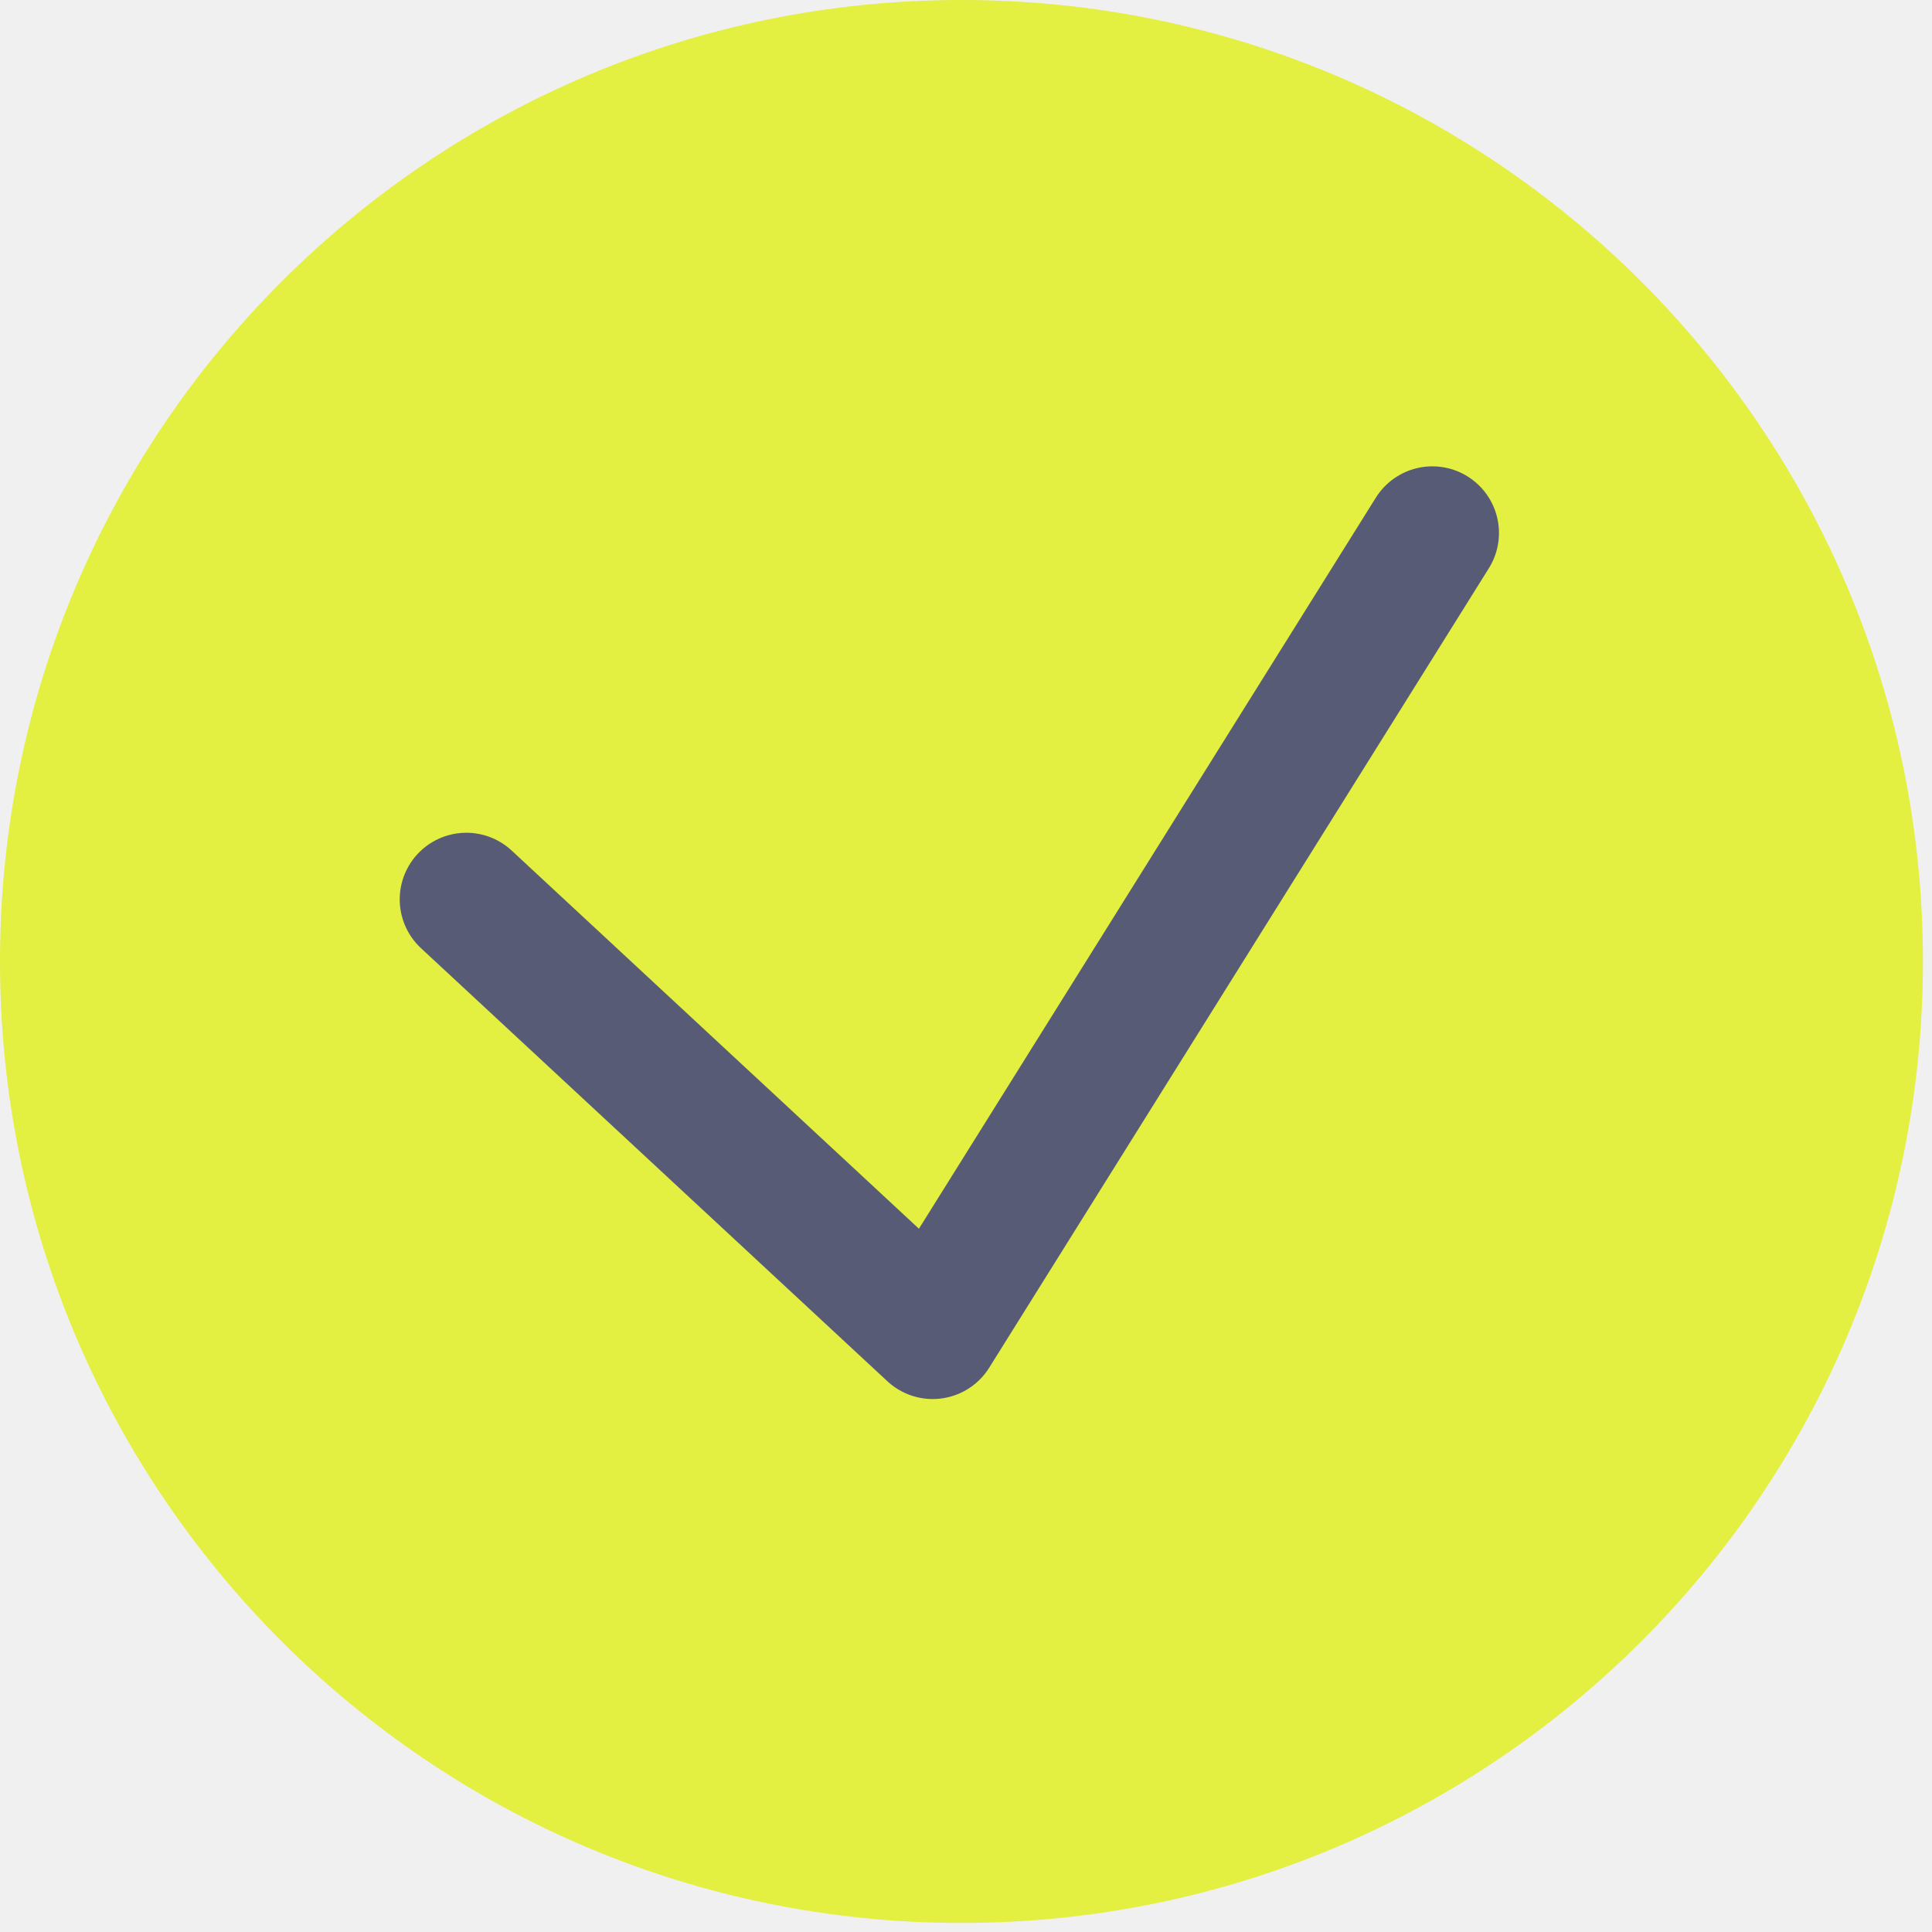
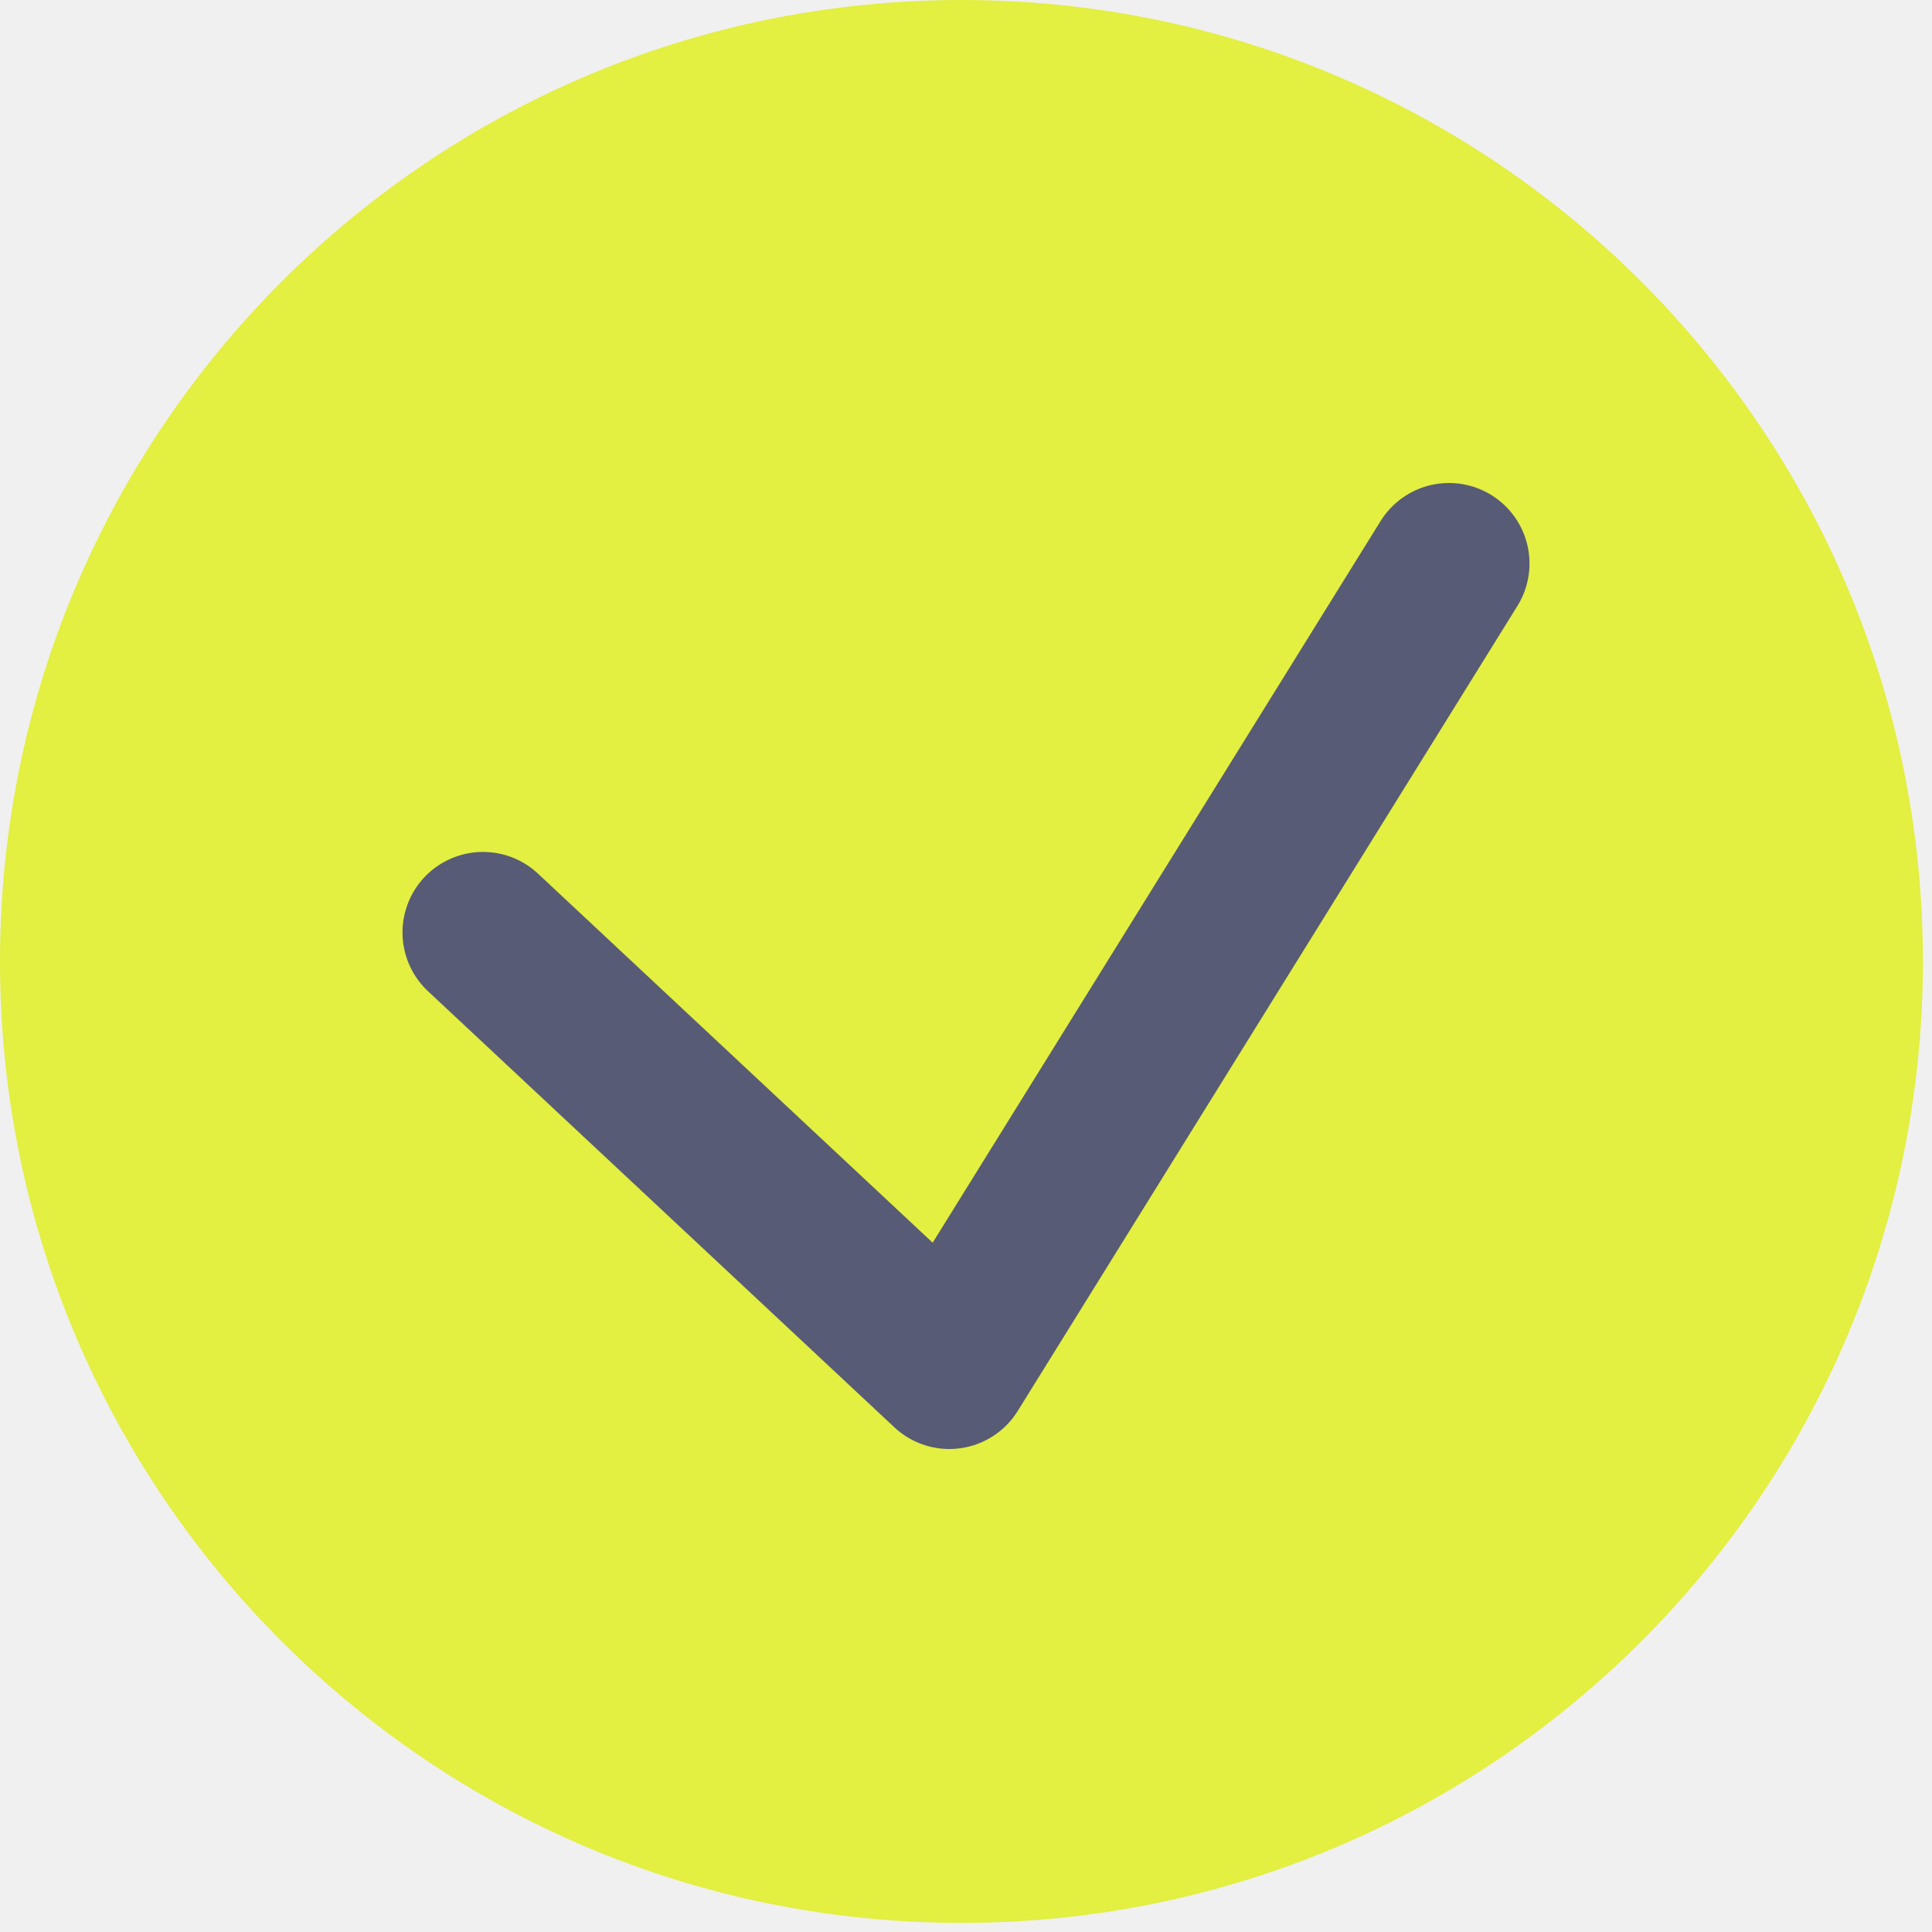
- <svg xmlns="http://www.w3.org/2000/svg" width="29" height="29" viewBox="0 0 29 29" fill="none">
-   <g clip-path="url(#clip0_2043_2906)">
-     <path d="M14.432 28.864C22.402 28.864 28.864 22.402 28.864 14.432C28.864 6.461 22.402 0 14.432 0C6.461 0 0 6.461 0 14.432C0 22.402 6.461 28.864 14.432 28.864Z" fill="#E3EF41" />
-     <path d="M7 13.5L14 20L21.5 8" stroke="#575B75" stroke-width="2" stroke-linecap="round" stroke-linejoin="round" />
+ <svg xmlns="http://www.w3.org/2000/svg" width="24" height="24" viewBox="0 0 24 24" fill="none">
+   <g clip-path="url(#clip0_2392_2438)">
+     <path d="M11.944 23.887C18.54 23.887 23.887 18.54 23.887 11.944C23.887 5.347 18.54 0 11.944 0C5.347 0 0 5.347 0 11.944C0 18.54 5.347 23.887 11.944 23.887Z" fill="#E3EF41" />
+     <path d="M6 11.583L11.793 17L18 7" stroke="#575B75" stroke-width="2" stroke-linecap="round" stroke-linejoin="round" />
  </g>
  <defs>
-     <clipPath id="clip0_2043_2906">
-       <rect width="29" height="29" fill="white" />
+     <clipPath id="clip0_2392_2438">
+       <rect width="24" height="24" fill="white" />
    </clipPath>
  </defs>
</svg>
